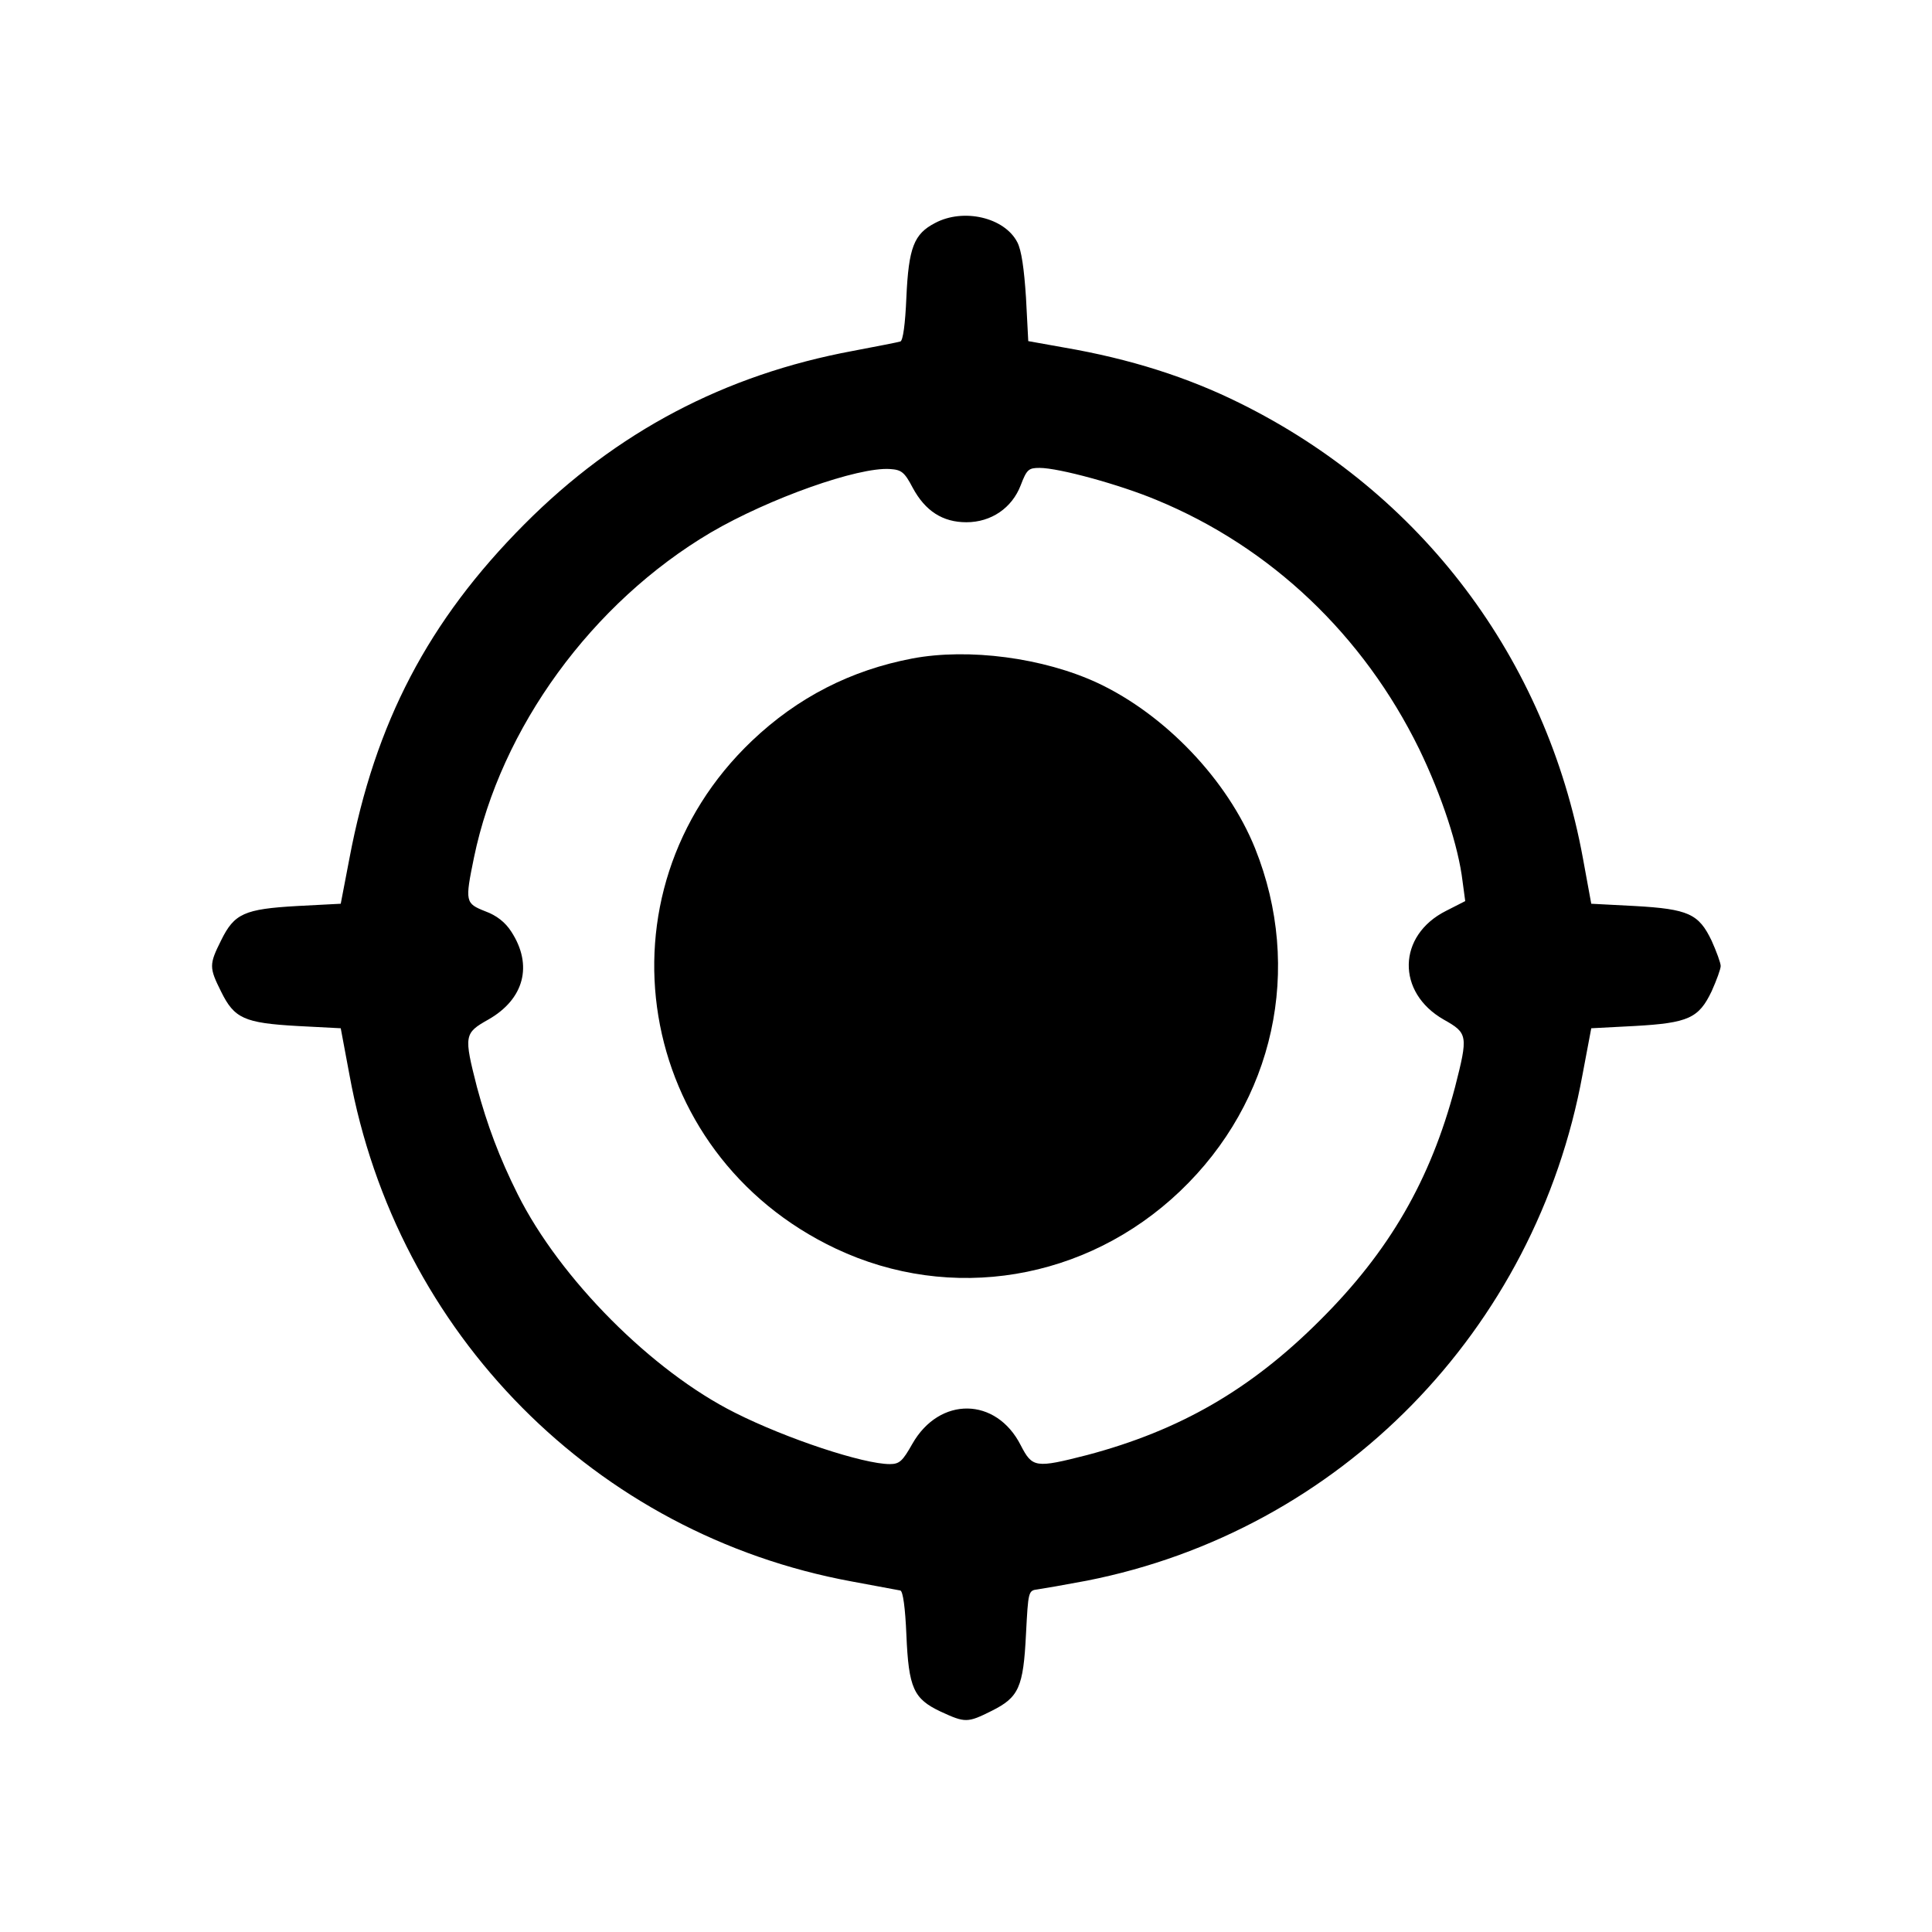
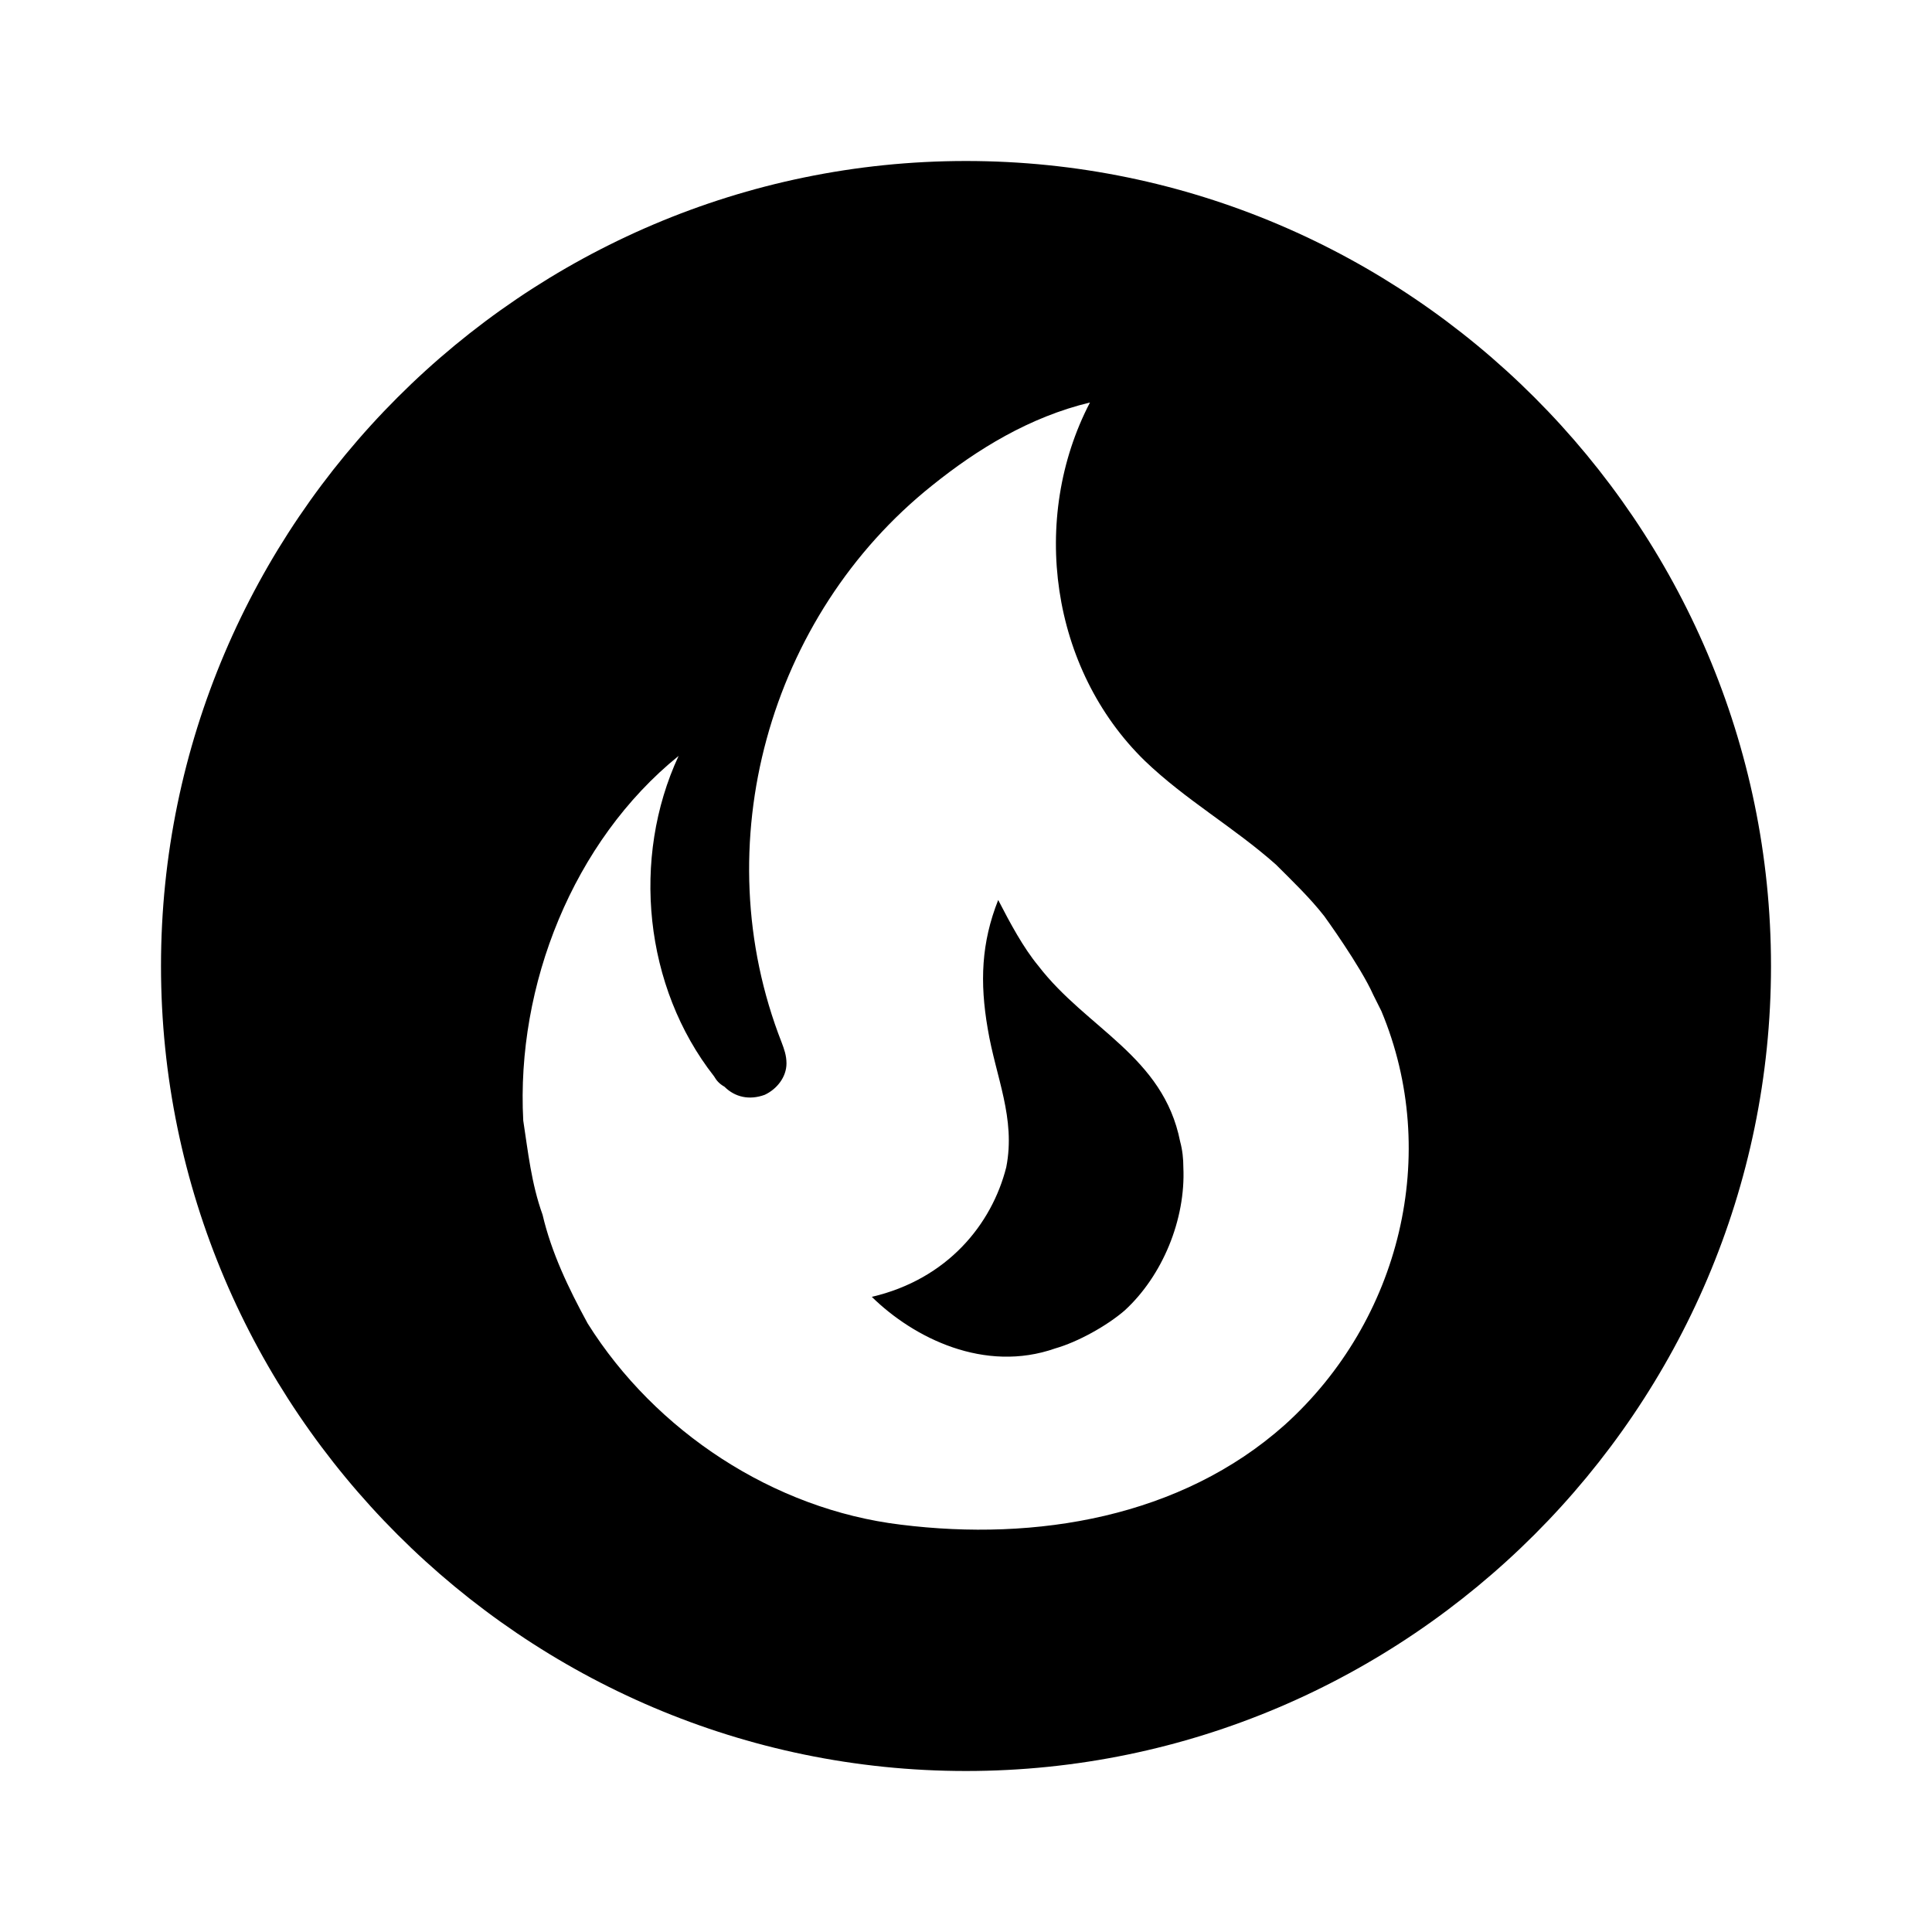
- <svg xmlns="http://www.w3.org/2000/svg" version="1.0" width="24px" height="24px" viewBox="0 0 512 512" preserveAspectRatio="xMidYMid meet">
-   <g transform="translate(0,512) scale(0.1,-0.1)" fill="#000000" stroke="none">
-     <path d="M2478 4529 c-56 -29 -70 -65 -76 -197 -3 -71 -9 -115 -16 -117 -6 -2 -63 -13 -126 -25 -339 -63 -626 -214 -870 -459 -255 -256 -396 -526 -464 -886 l-23 -120 -115 -6 c-141 -8 -167 -20 -202 -91 -32 -64 -32 -72 0 -136 35 -71 61 -83 202 -91 l115 -6 23 -123 c125 -687 652 -1218 1331 -1343 65 -12 123 -23 129 -24 7 -2 13 -46 16 -117 6 -142 19 -170 91 -204 65 -30 71 -30 135 2 72 36 84 62 91 204 6 113 6 115 31 118 14 2 72 12 130 23 670 132 1190 663 1314 1342 l23 122 115 6 c143 8 170 21 204 92 13 29 24 59 24 67 0 8 -11 38 -24 67 -34 71 -61 84 -204 92 l-115 6 -22 120 c-97 530 -428 969 -910 1207 -137 68 -290 117 -465 147 l-95 17 -6 115 c-5 77 -12 126 -23 147 -34 66 -143 91 -218 51z m-59 -702 c33 -61 79 -91 142 -91 66 0 121 38 144 98 16 42 21 46 50 46 51 0 212 -44 310 -85 303 -125 548 -358 696 -660 60 -124 104 -258 115 -351 l7 -52 -51 -26 c-129 -65 -132 -216 -6 -288 64 -36 65 -42 30 -179 -65 -246 -174 -435 -358 -618 -184 -184 -372 -292 -617 -357 -137 -35 -145 -34 -176 26 -65 128 -215 130 -287 4 -26 -46 -34 -54 -60 -54 -70 0 -273 67 -410 136 -220 110 -464 355 -576 579 -49 98 -81 184 -108 284 -35 137 -34 143 30 179 95 54 119 144 61 233 -16 25 -39 43 -69 54 -53 21 -54 25 -30 142 71 344 313 676 628 862 154 90 390 174 475 168 30 -2 38 -8 60 -50z" />
-     <path d="M2418 3375 c-163 -31 -304 -103 -425 -218 -425 -404 -311 -1094 222 -1346 305 -144 663 -85 912 152 250 238 327 590 199 909 -73 181 -238 354 -417 438 -144 67 -342 93 -491 65z" />
-   </g>
+ <svg xmlns="http://www.w3.org/2000/svg" viewBox="0 0 24 24">
+   <path d="M14.66 14.18C14.69 14.29 14.7 14.4 14.7 14.5C14.73 15.15 14.44 15.85 13.97 16.28C13.75 16.47 13.39 16.67 13.11 16.75C12.23 17.06 11.35 16.62 10.83 16.11C11.77 15.89 12.32 15.21 12.5 14.5C12.62 13.89 12.37 13.38 12.27 12.78C12.17 12.2 12.19 11.71 12.4 11.18C12.55 11.47 12.71 11.77 12.9 12C13.5 12.78 14.45 13.12 14.66 14.18M22 12C22 17.5 17.5 22 12 22S2 17.5 2 12 6.5 2 12 2 22 6.5 22 12M17.16 12.56L17.06 12.36C16.9 12 16.45 11.38 16.45 11.38C16.27 11.15 16.05 10.94 15.85 10.74C15.32 10.27 14.73 9.94 14.22 9.45C13.05 8.31 12.79 6.44 13.54 5C12.79 5.18 12.14 5.58 11.58 6.03C9.55 7.65 8.75 10.5 9.71 12.95C9.74 13.03 9.77 13.11 9.77 13.21C9.77 13.38 9.65 13.53 9.5 13.6C9.31 13.67 9.13 13.63 9 13.5C8.93 13.46 8.9 13.42 8.87 13.37C8 12.26 7.84 10.66 8.43 9.39C7.12 10.45 6.41 12.24 6.5 13.92C6.56 14.31 6.6 14.7 6.74 15.09C6.85 15.56 7.06 16 7.3 16.44C8.14 17.78 9.61 18.75 11.19 18.94C12.87 19.15 14.67 18.85 15.96 17.7C17.4 16.4 17.9 14.33 17.16 12.56Z" />
</svg>
